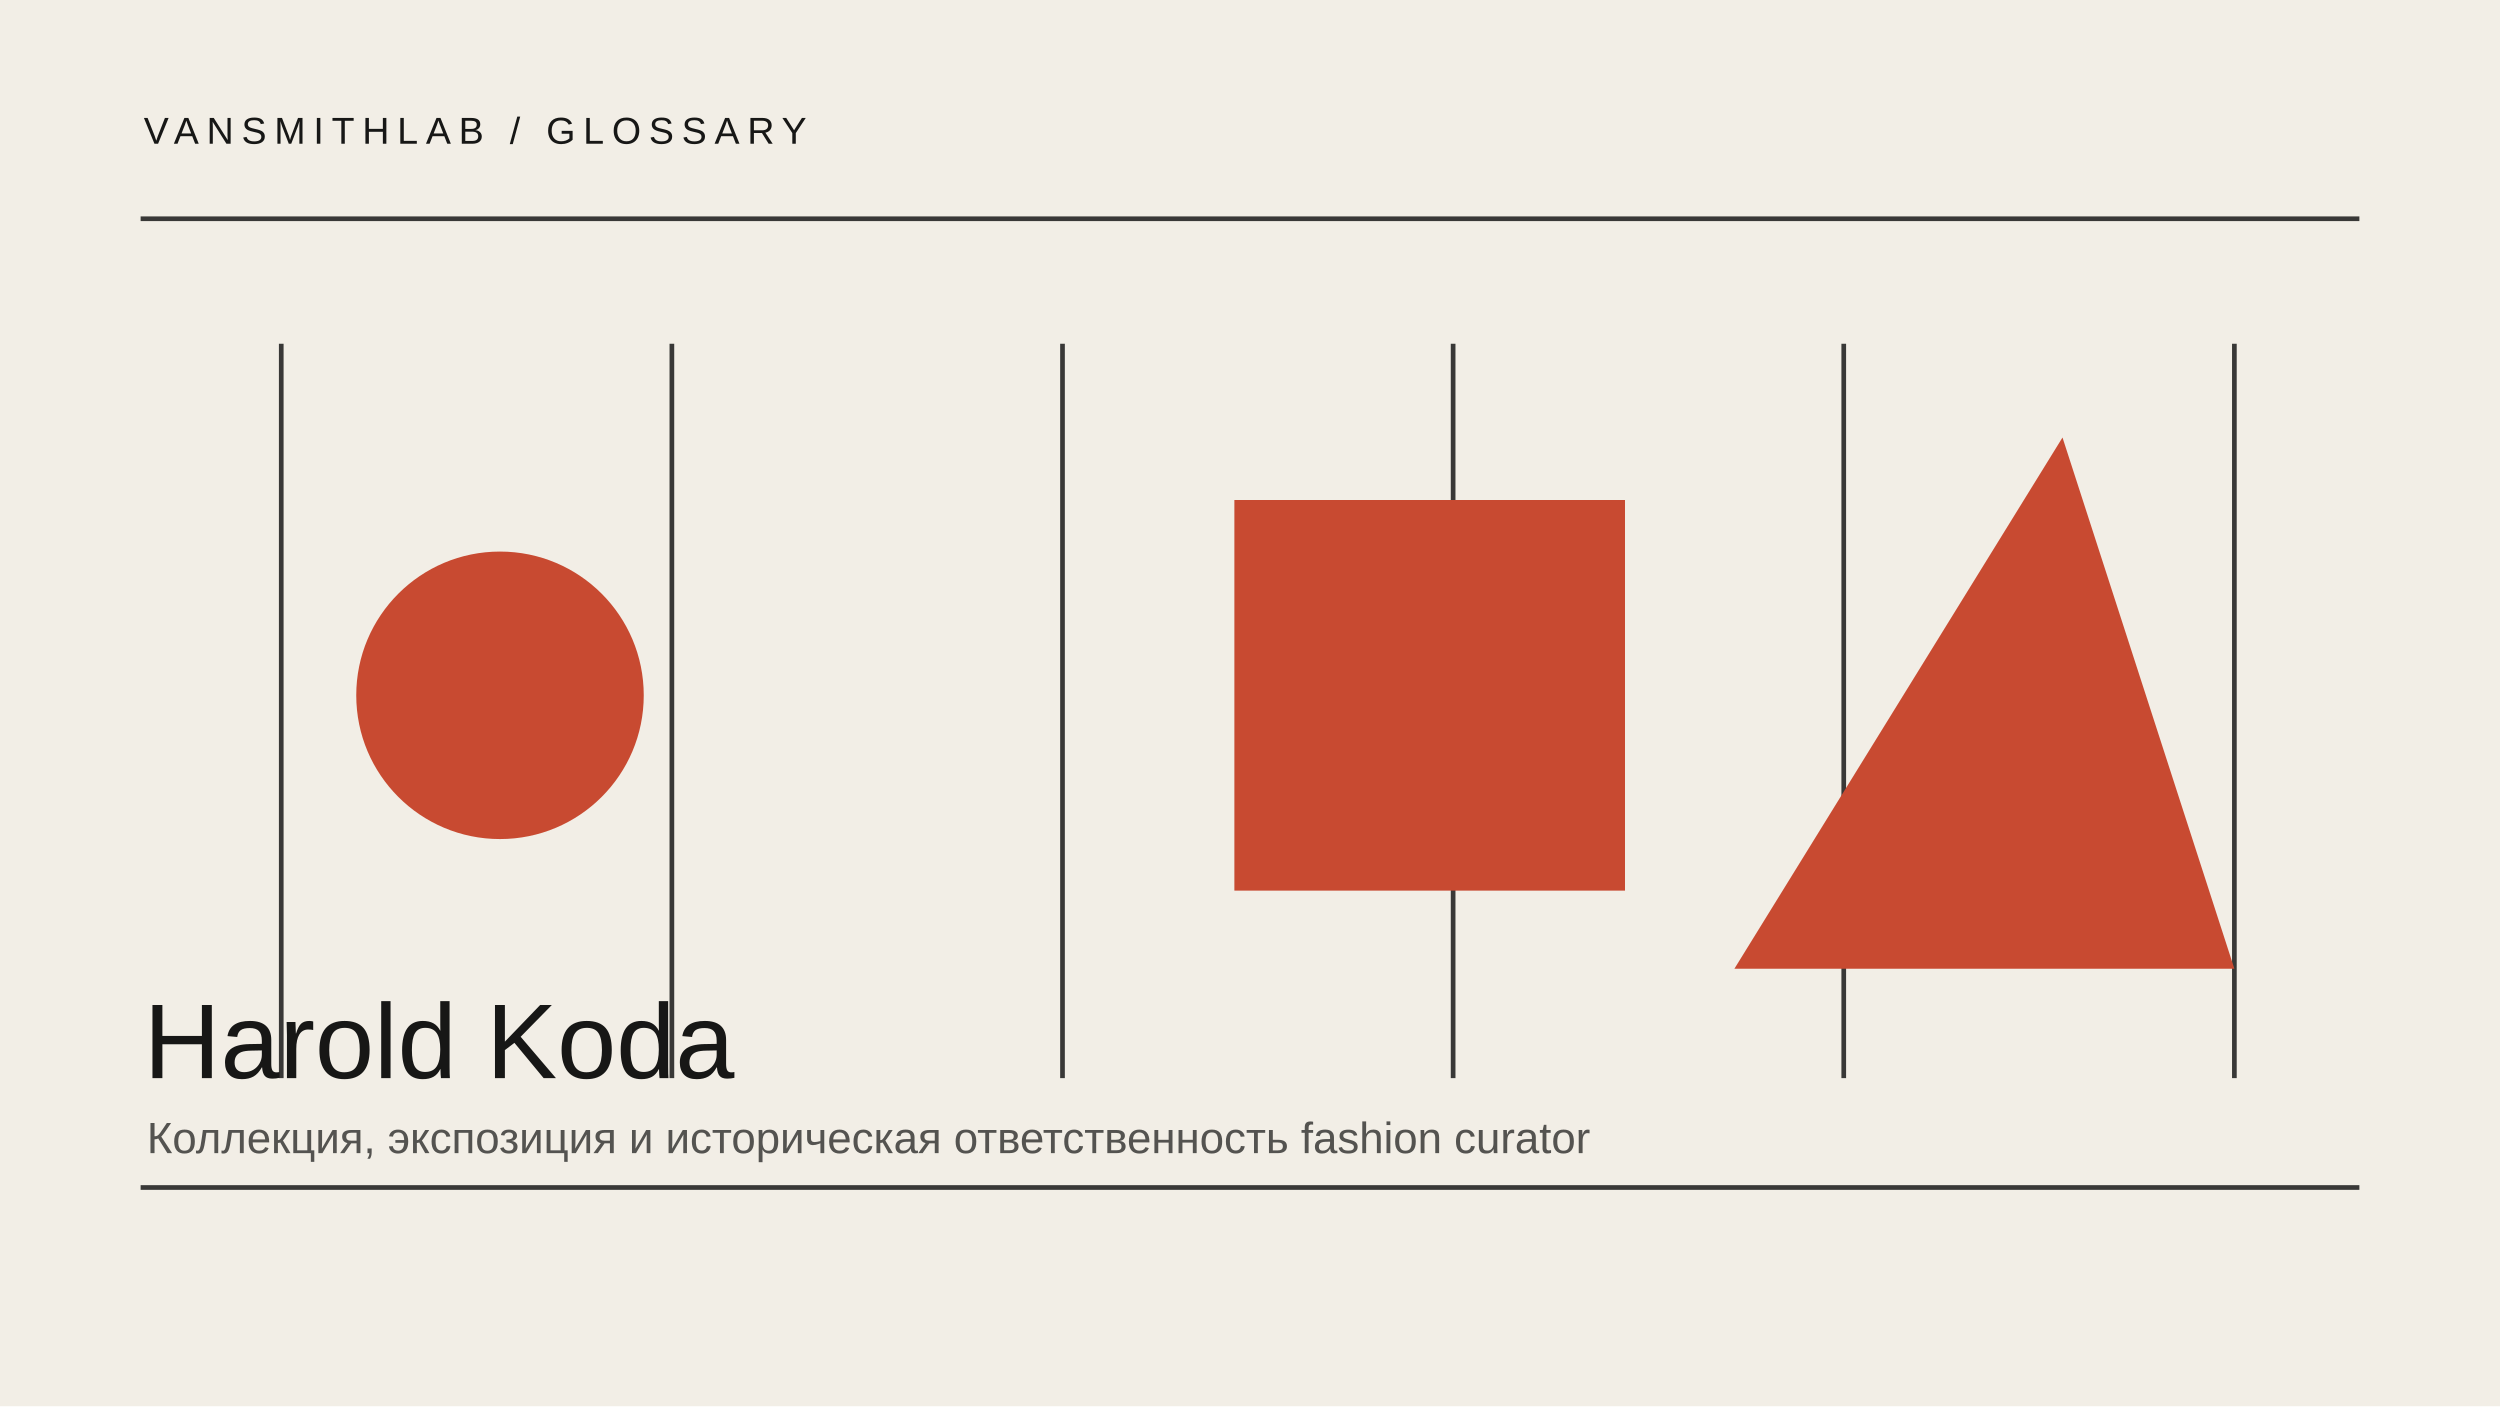
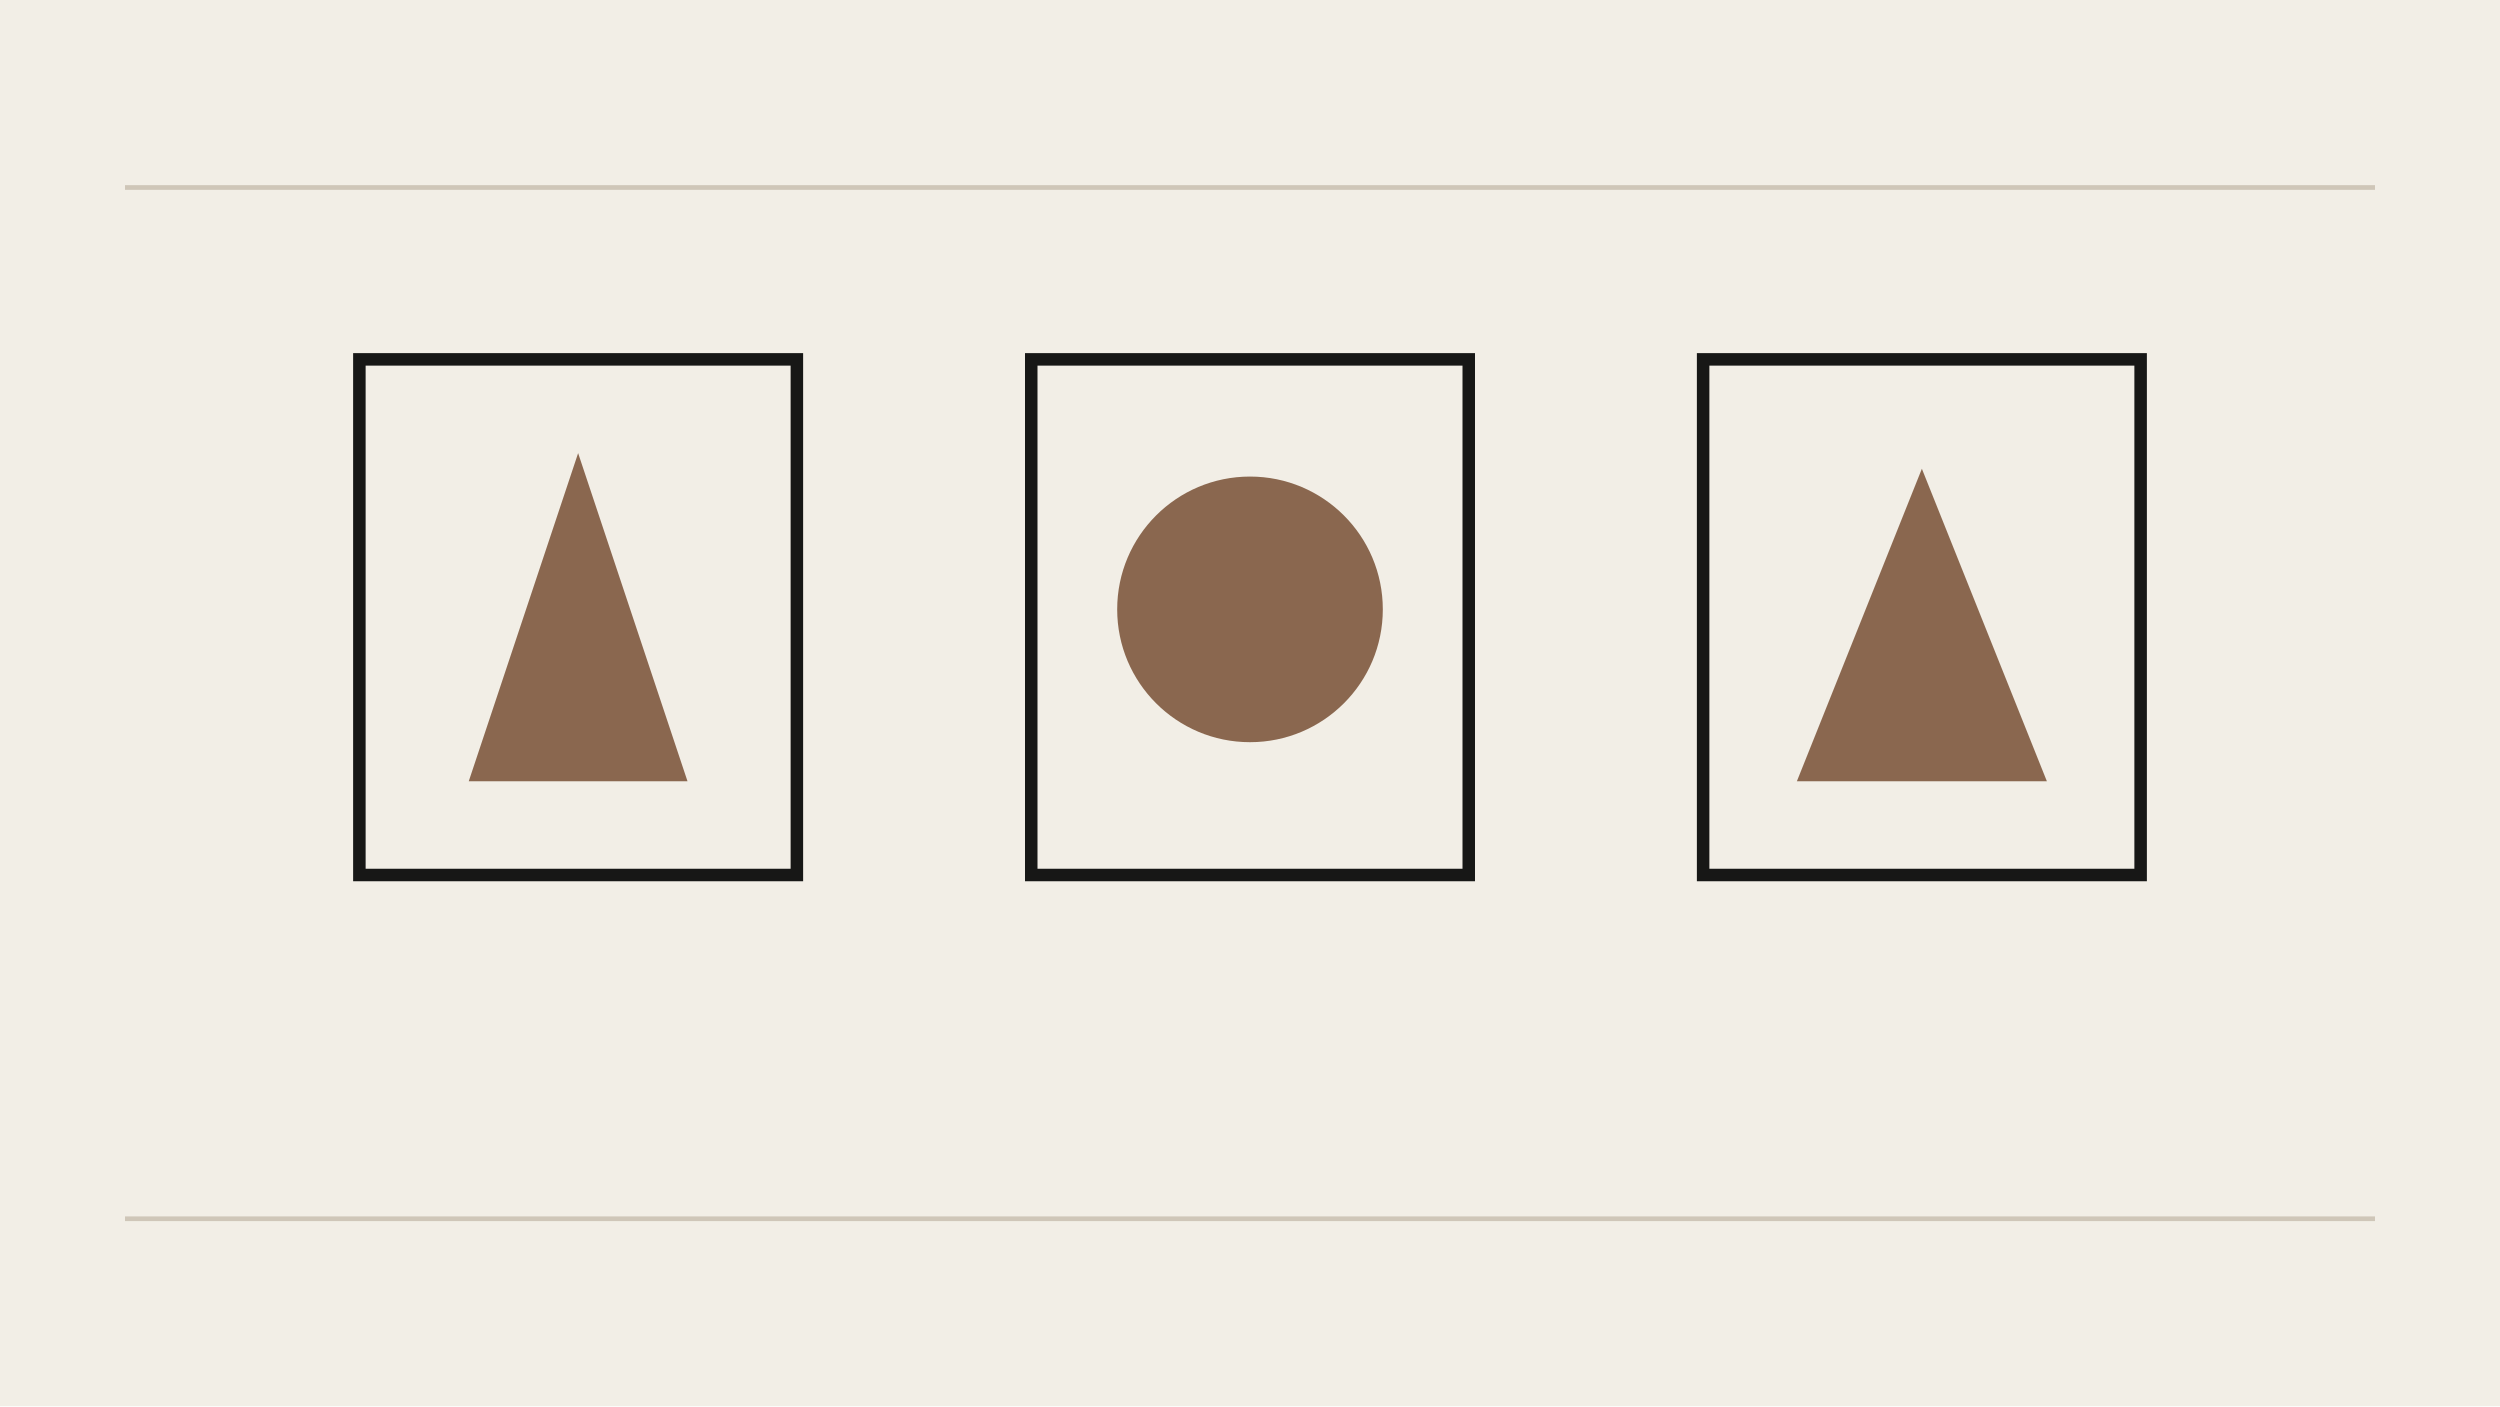
- <svg xmlns="http://www.w3.org/2000/svg" viewBox="0 0 1600 900" role="img" aria-labelledby="t d">
+ <svg xmlns="http://www.w3.org/2000/svg" viewBox="0 0 1600 900" role="img">
  <rect width="1600" height="900" fill="#f2eee6" />
-   <g fill="none" stroke="#171716" stroke-width="3" opacity=".84">
-     <path d="M90 140H1510M90 760H1510" />
-     <path d="M180 220V690M430 220V690M680 220V690M930 220V690M1180 220V690M1430 220V690" />
+   <path d="M80 120H1520M80 780H1520" stroke="#cfc6b8" stroke-width="3" />
+   <g fill="none" stroke="#171716" stroke-width="8">
+     <rect x="230" y="230" width="280" height="330" />
+     <rect x="660" y="230" width="280" height="330" />
+     <rect x="1090" y="230" width="280" height="330" />
  </g>
-   <g fill="#c84a31">
-     <circle cx="320" cy="445" r="92" />
-     <rect x="790" y="320" width="250" height="250" />
-     <path d="M1110 620L1320 280L1430 620Z" />
-   </g>
-   <g fill="#171716" font-family="Arial, sans-serif">
-     <text x="92" y="92" font-size="24" letter-spacing="5">VANSMITHLAB / GLOSSARY</text>
-     <text x="92" y="690" font-size="68">Harold Koda</text>
-     <text x="94" y="738" font-size="28" opacity=".72">Коллекция, экспозиция и историческая ответственность fashion curator</text>
+   <g fill="#8a674f">
+     <path d="M300 500L370 290L440 500Z" />
+     <circle cx="800" cy="390" r="85" />
+     <path d="M1150 500L1230 300L1310 500Z" />
  </g>
</svg>
